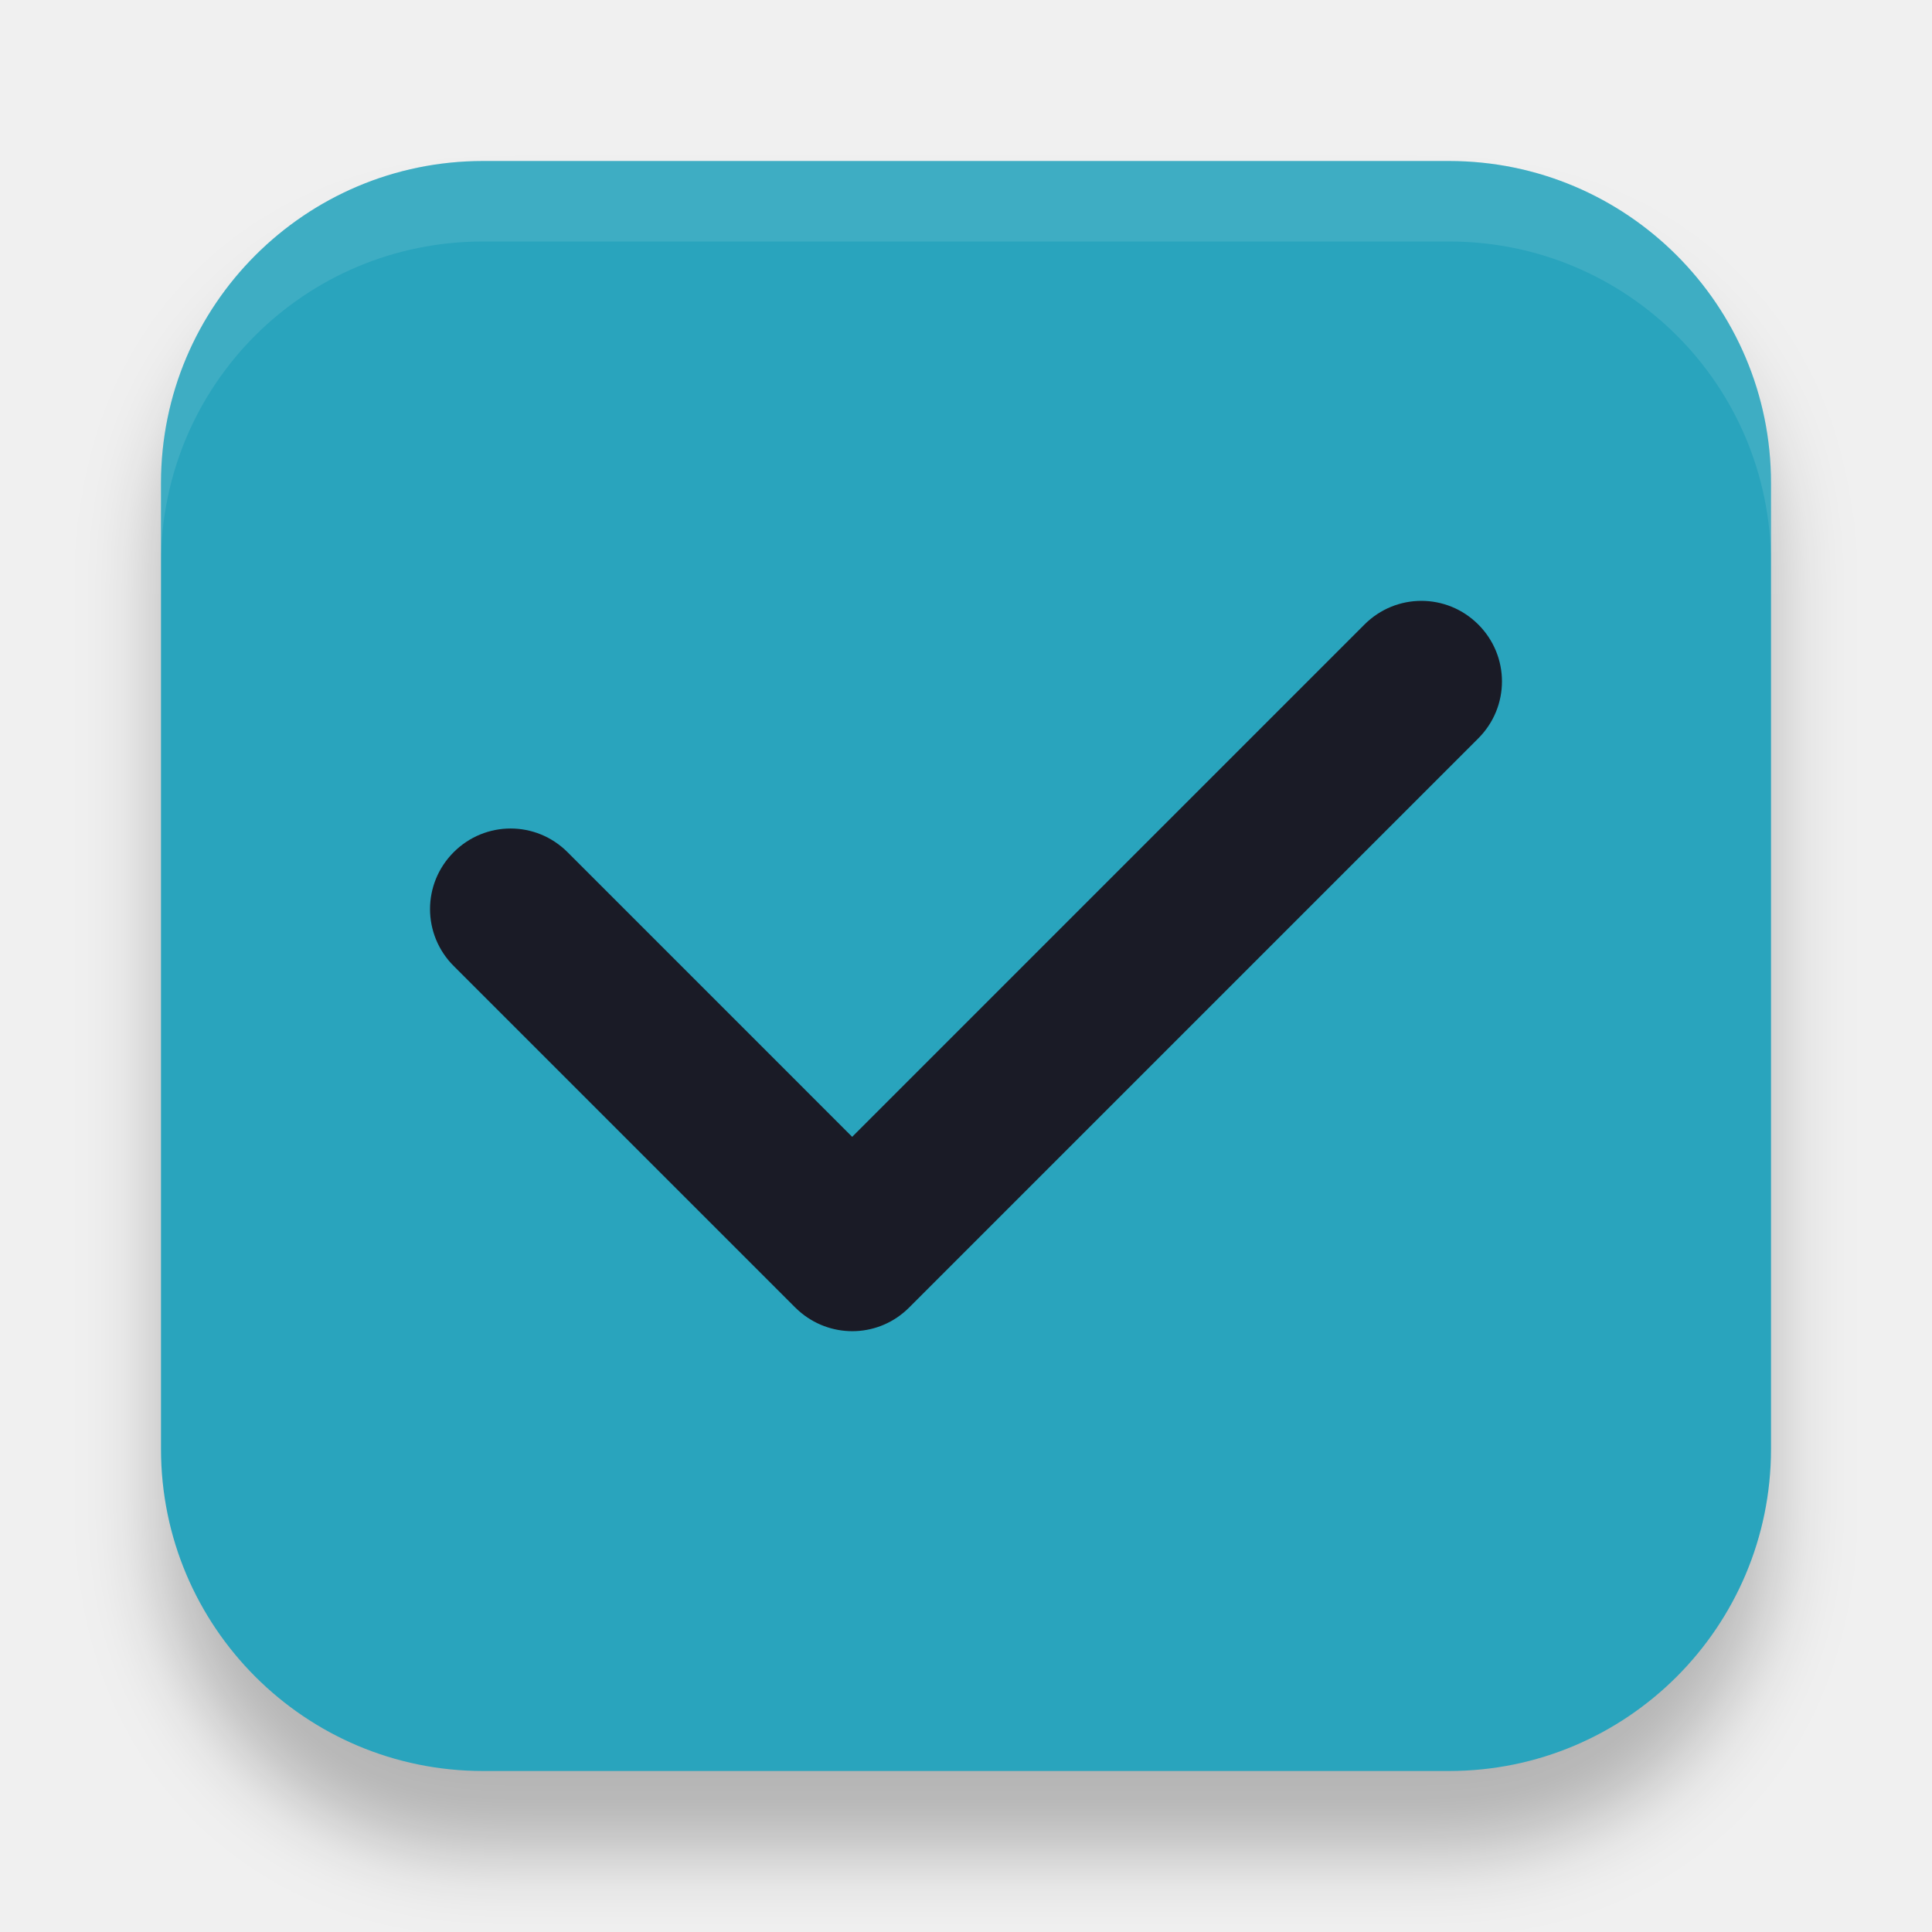
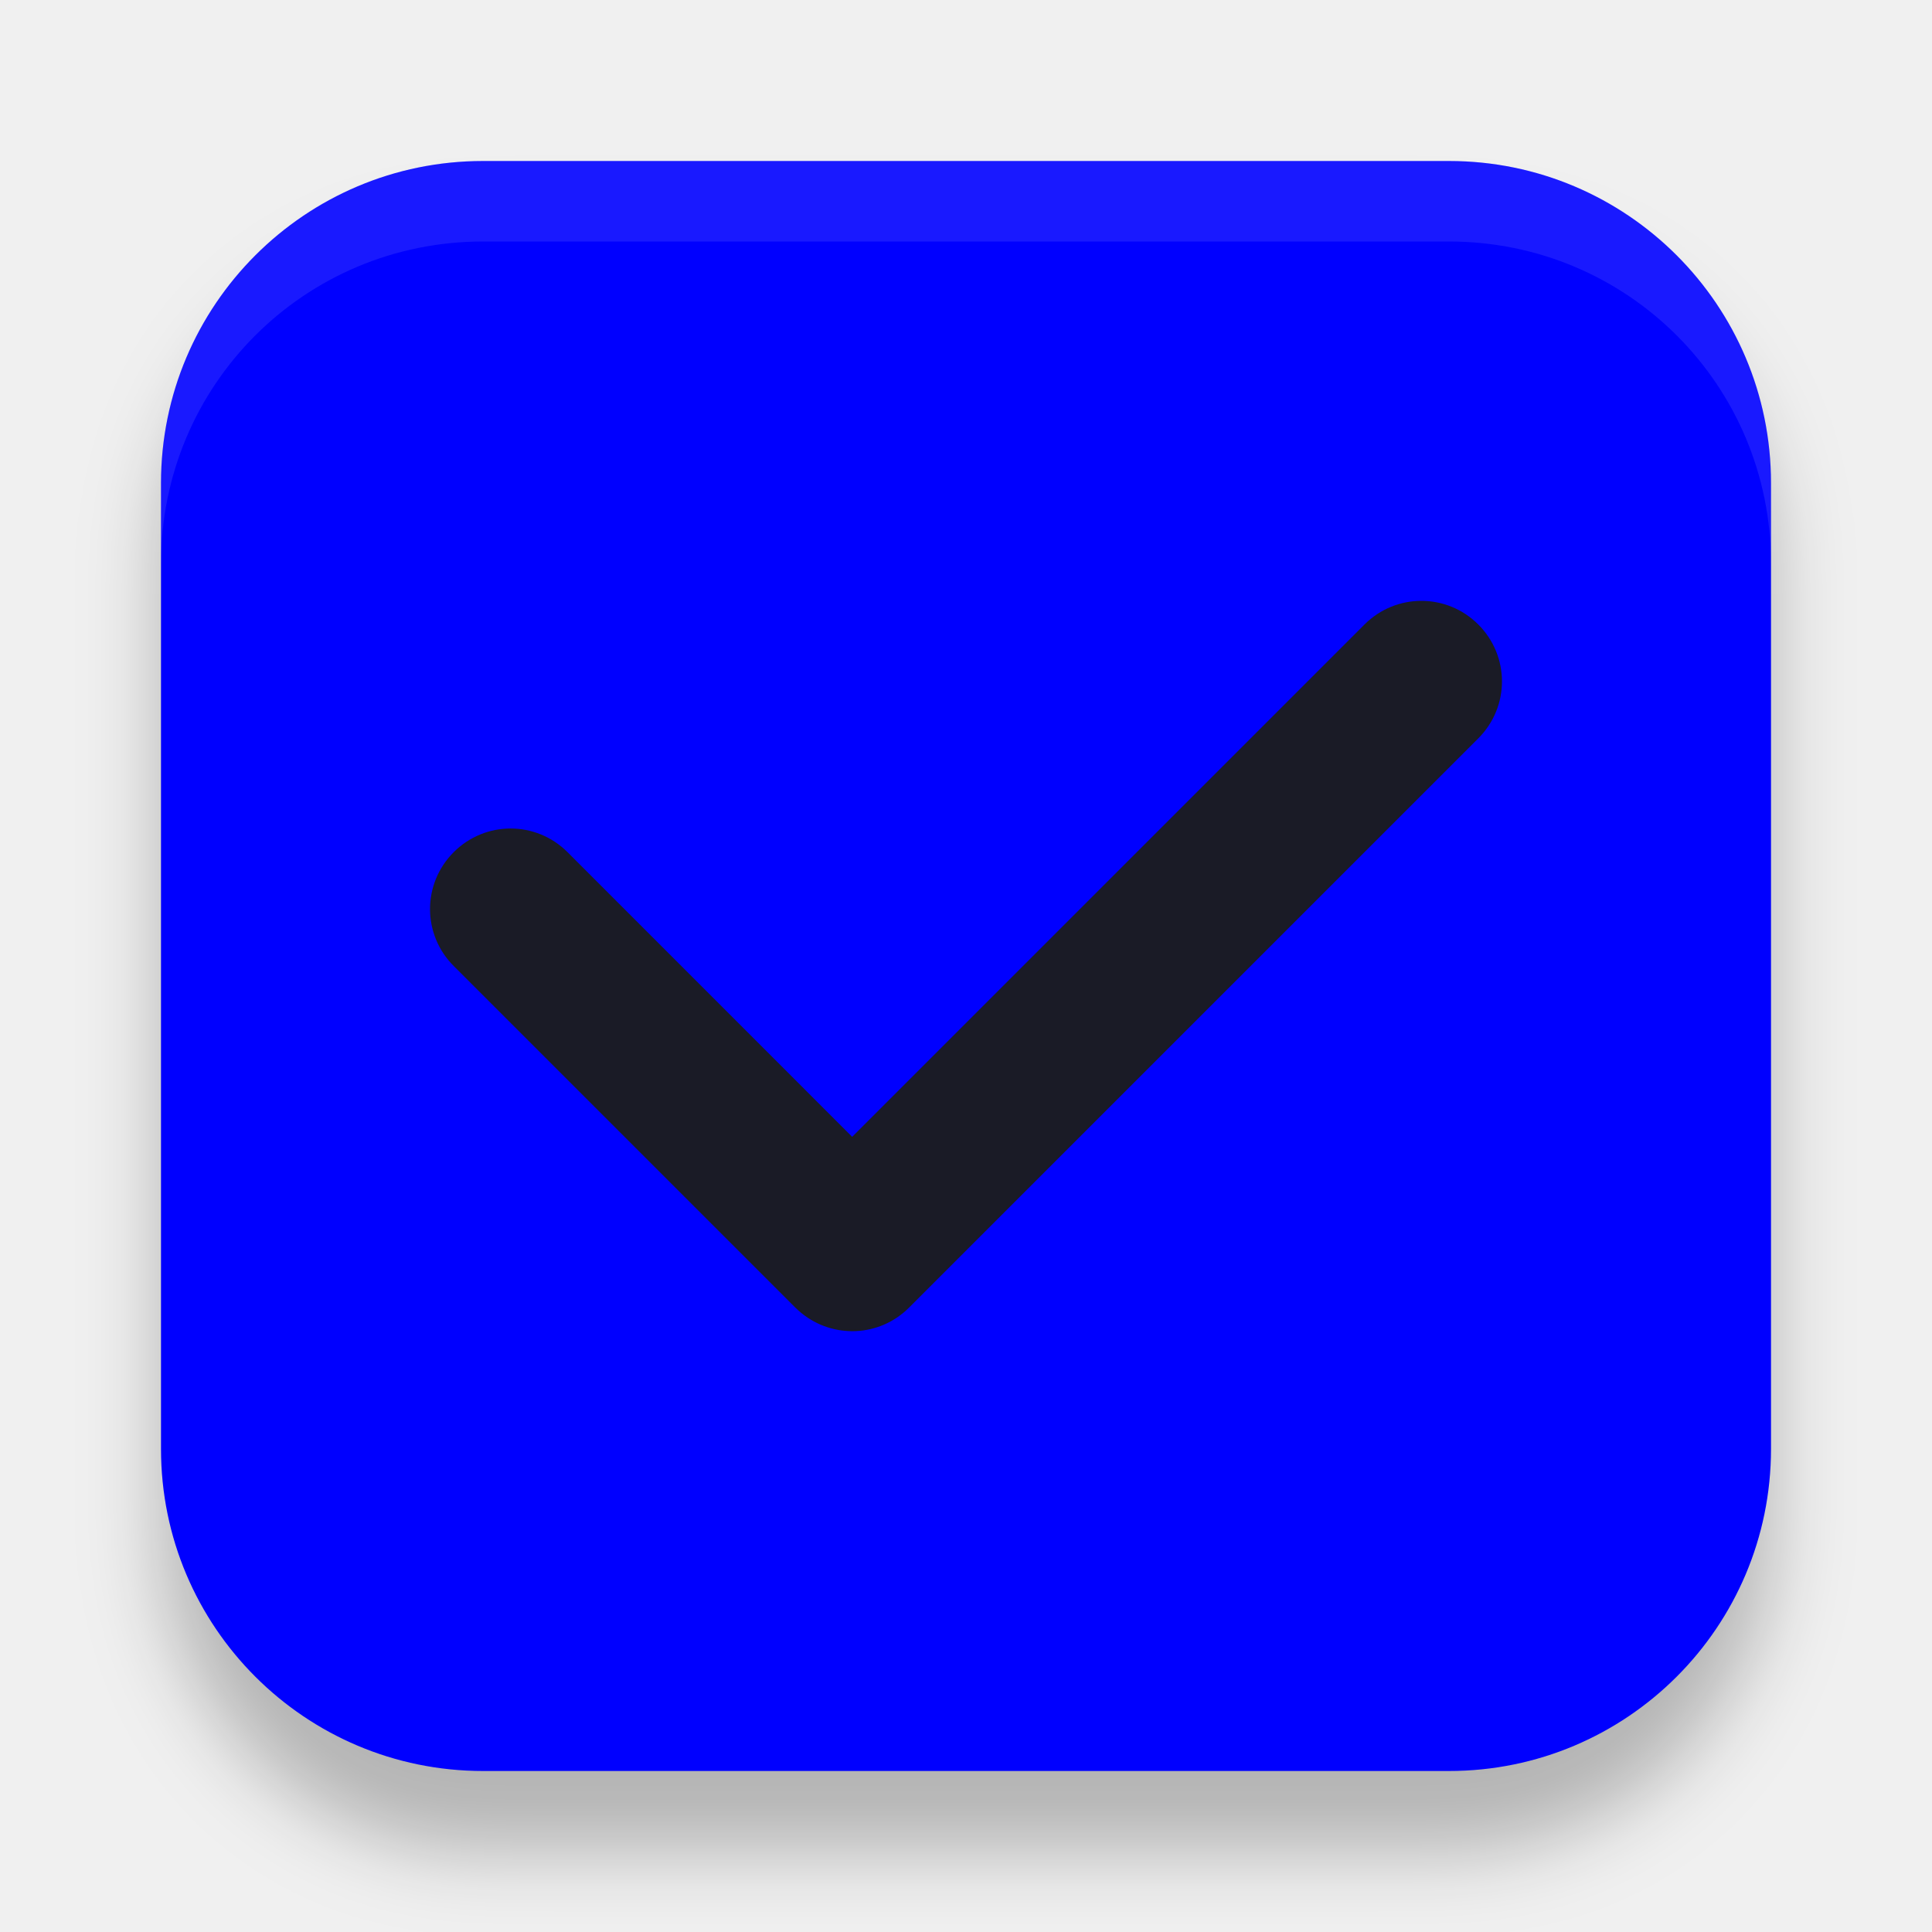
<svg xmlns="http://www.w3.org/2000/svg" width="24" height="24" version="1.1" viewBox="0 0 24 24" id="svg1516">
  <defs id="defs1520">
    <filter style="color-interpolation-filters:sRGB" id="filter1446" x="-0.058" y="-0.058" width="1.116" height="1.116">
      <feGaussianBlur stdDeviation="0.484" id="feGaussianBlur1448" />
    </filter>
  </defs>
  <rect style="opacity:0.25;fill:#000000;fill-opacity:1;stroke-width:2;stroke-linecap:round;stroke-linejoin:round;filter:url(#filter1446)" id="rect890" width="20" height="20" x="2" y="3" rx="4" ry="4" />
-   <rect style="fill:#29a4bd;fill-opacity:1;stroke-width:2;stroke-linecap:round;stroke-linejoin:round" id="rect616" width="20" height="20" x="2" y="2" rx="4" ry="4" />
+   <rect style="fill:#0000ff;fill-opacity:1;stroke-width:2;stroke-linecap:round;stroke-linejoin:round" id="rect616" width="20" height="20" x="2" y="2" rx="4" ry="4" />
  <path id="rect340" d="m 18.364,7.758 c -0.392,-0.392 -1.022,-0.392 -1.414,0 L 10.586,14.122 7.05,10.586 c -0.392,-0.392 -1.022,-0.392 -1.414,0 -0.392,0.392 -0.392,1.022 0,1.414 l 4.243,4.243 c 0.024,0.024 0.05,0.046 0.076,0.068 0.394,0.321 0.971,0.3 1.338,-0.068 l 7.071,-7.071 c 0.392,-0.392 0.392,-1.022 0,-1.414 z" style="fill:#1a1b26;fill-opacity:1" />
  <path id="rect885" style="opacity:0.1;fill:#ffffff;fill-opacity:1;stroke-width:2;stroke-linecap:round;stroke-linejoin:round" d="M 6,2 C 3.784,2 2,3.784 2,6 V 7 C 2,4.784 3.784,3 6,3 h 12 c 2.216,0 4,1.784 4,4 V 6 C 22,3.784 20.216,2 18,2 Z" />
</svg>
